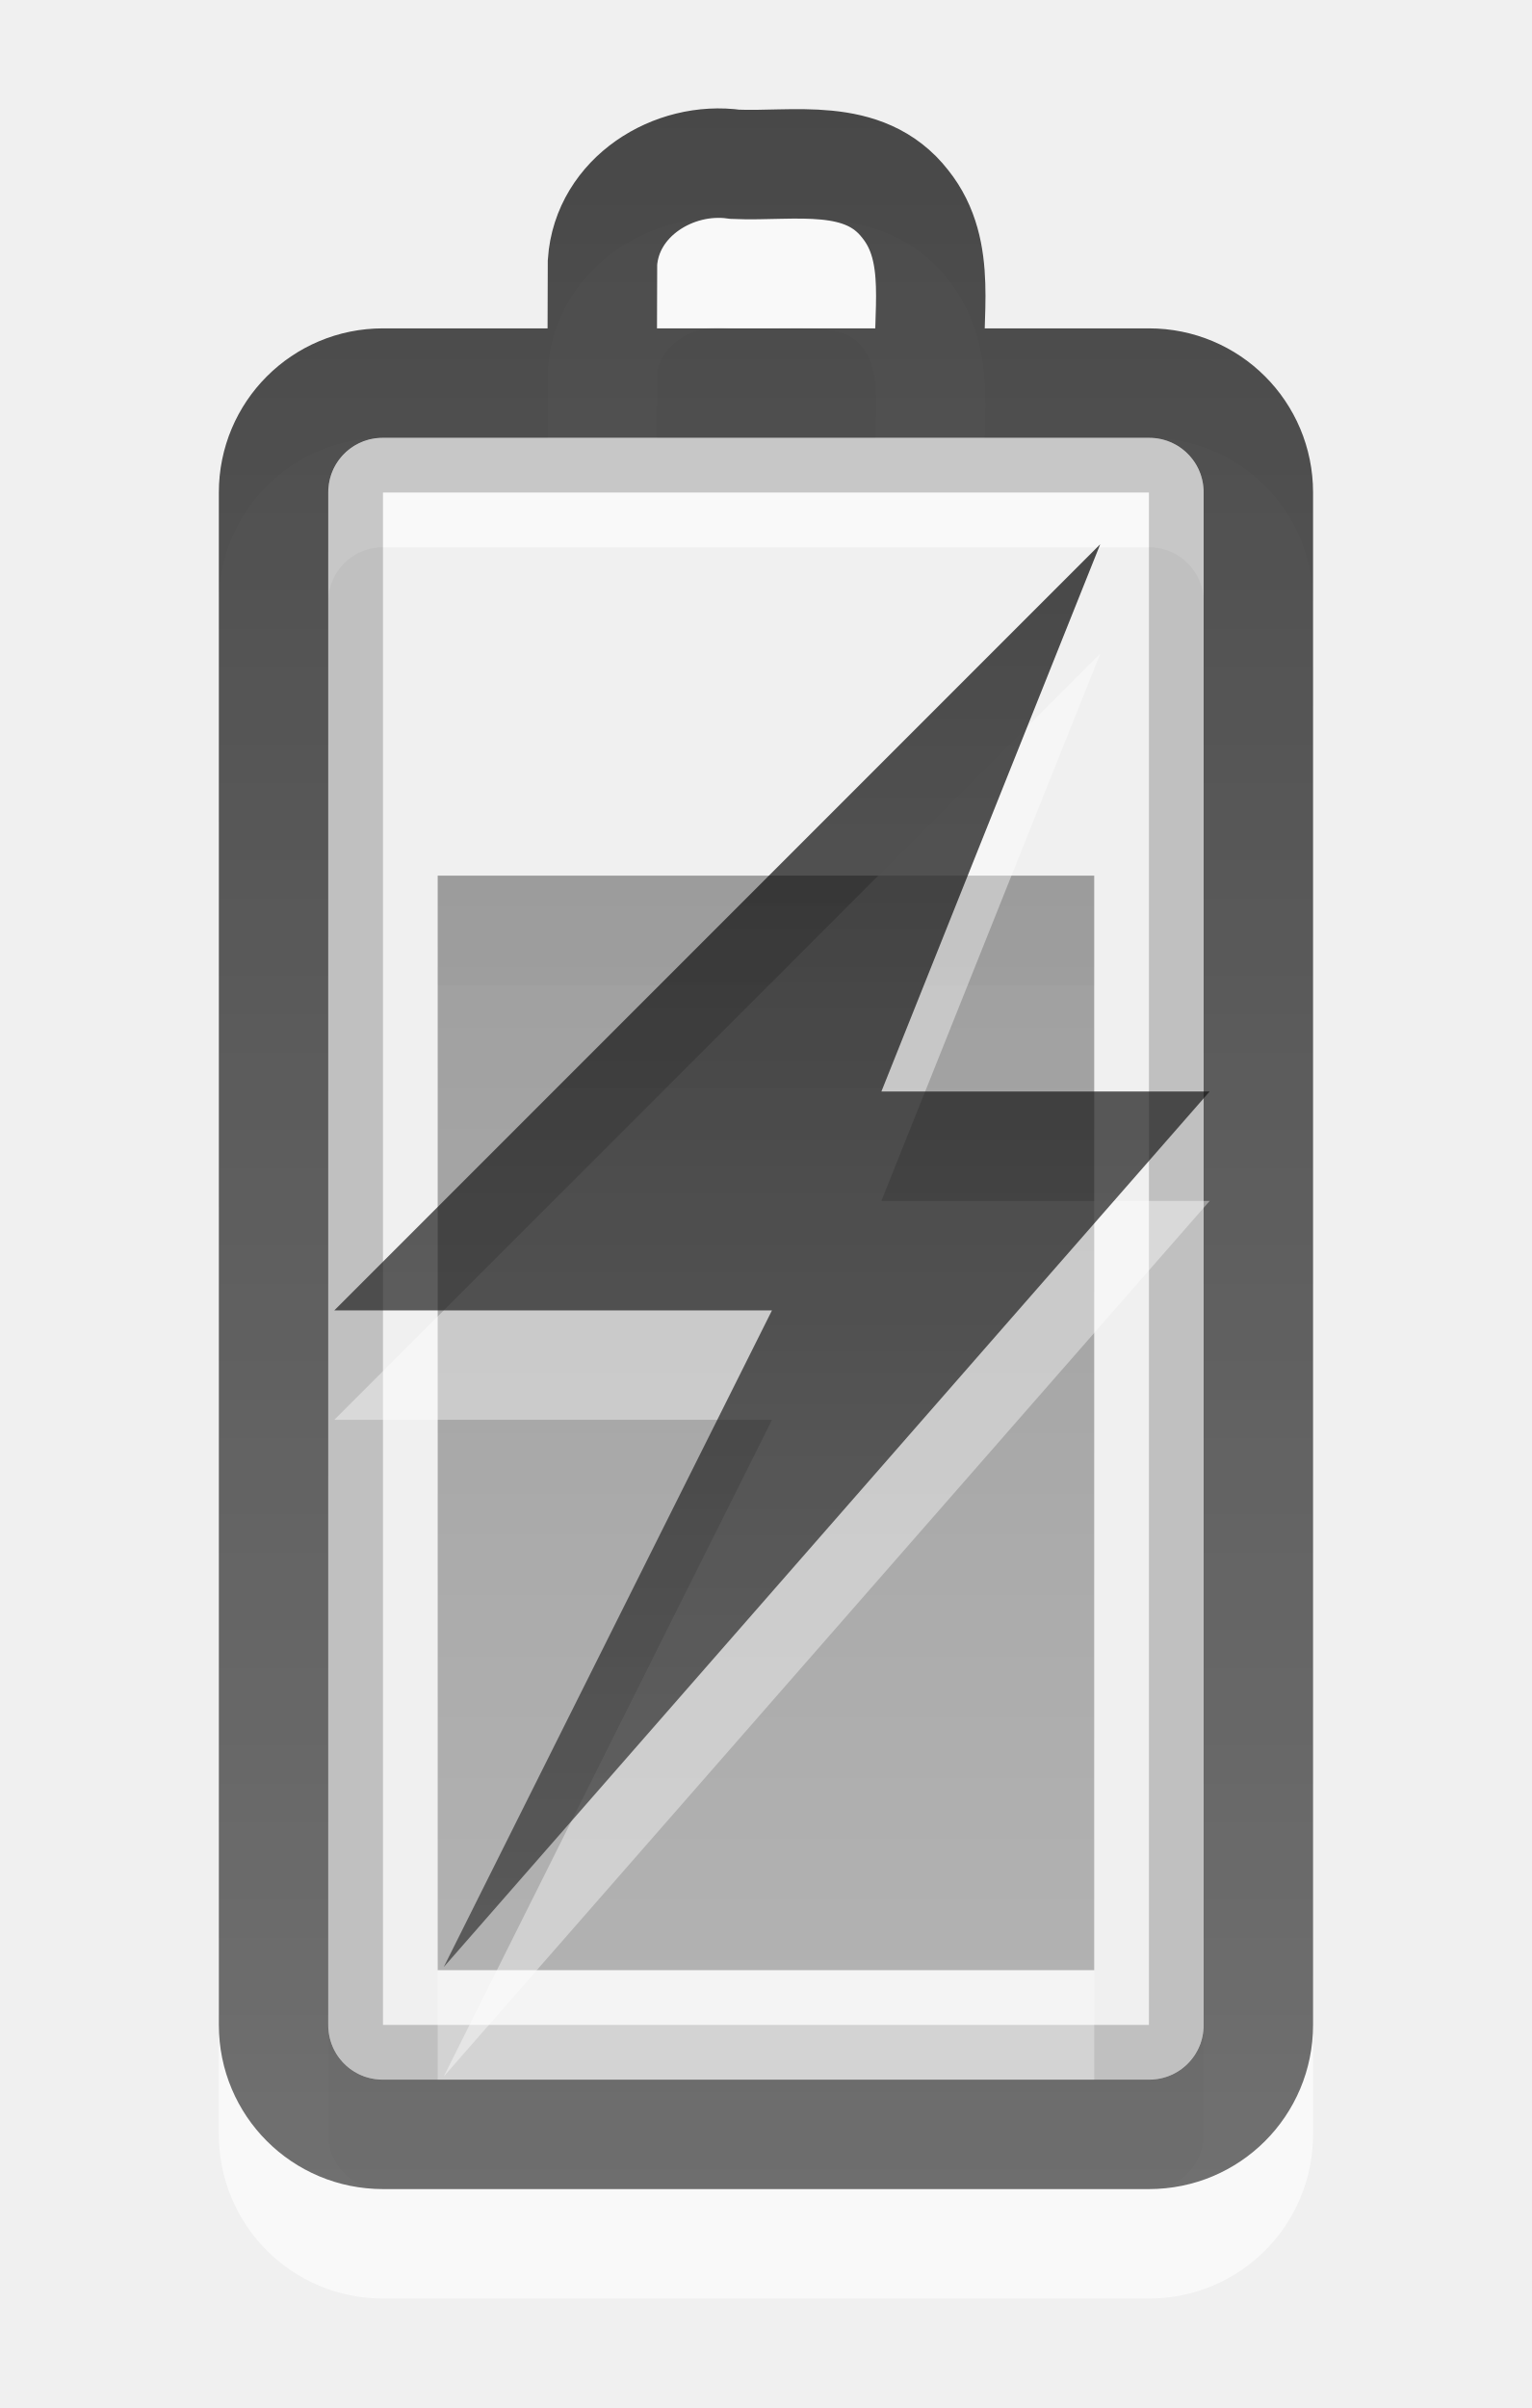
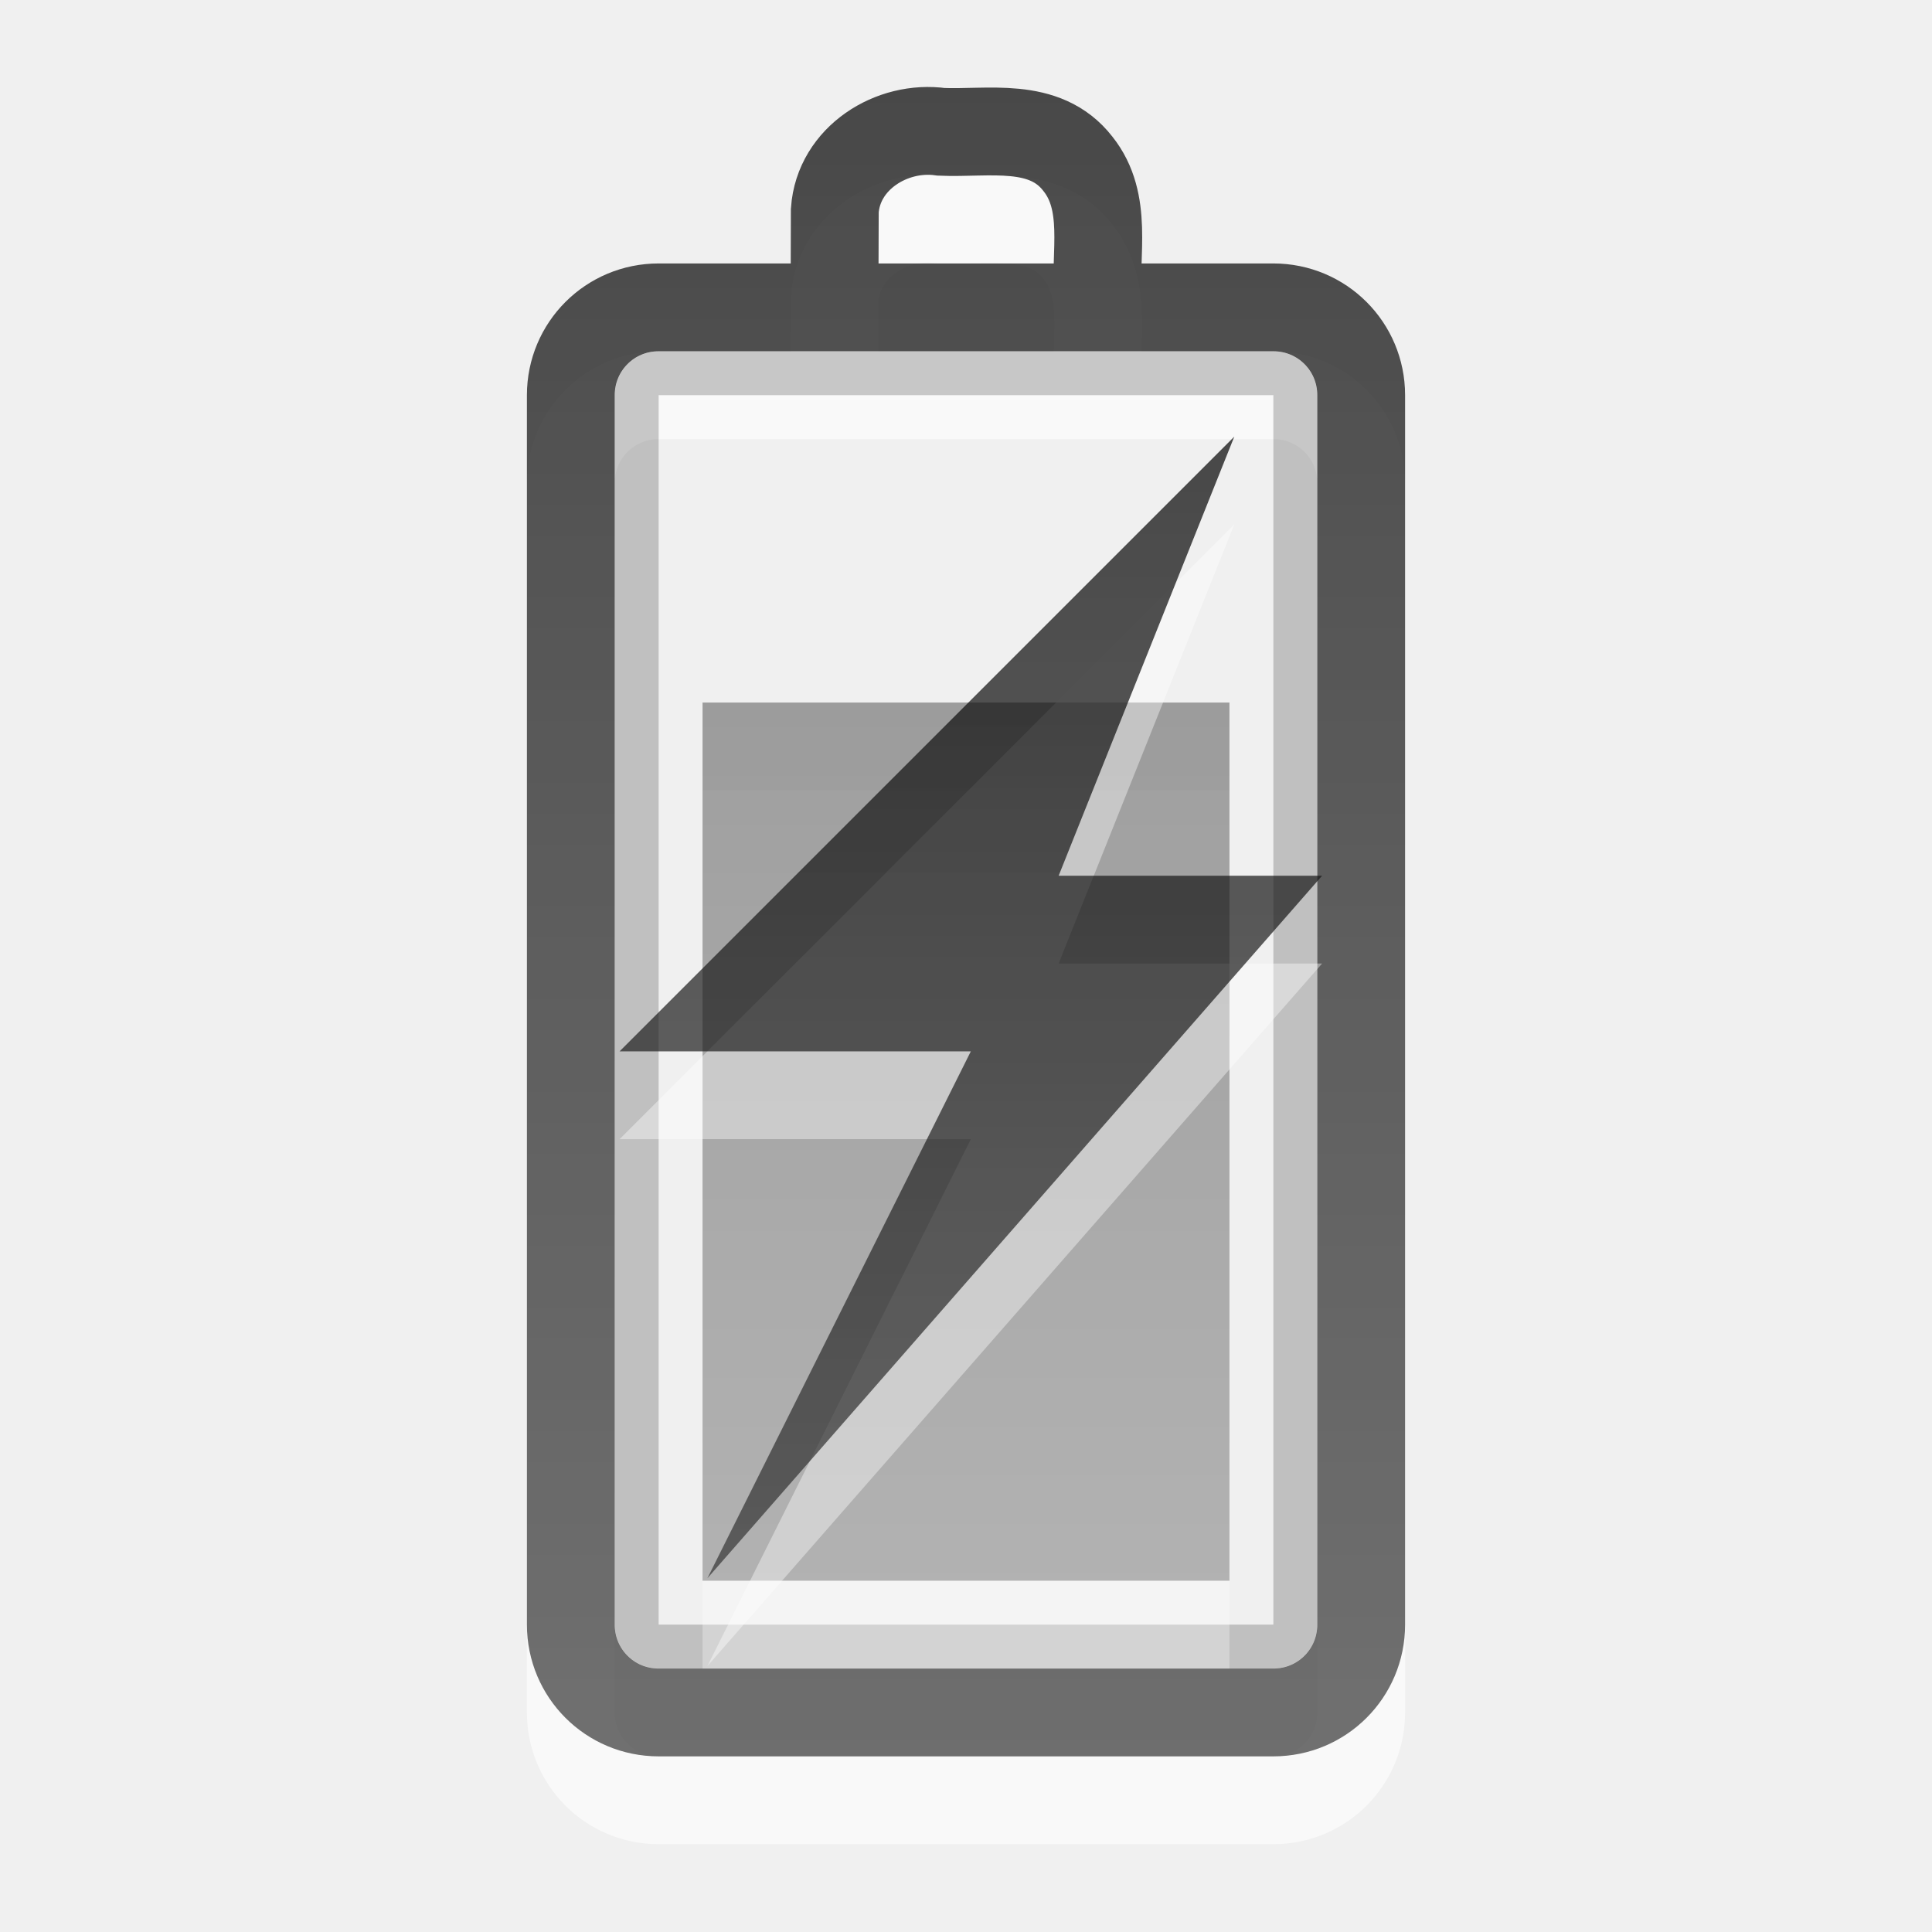
- <svg xmlns="http://www.w3.org/2000/svg" xmlns:xlink="http://www.w3.org/1999/xlink" version="1.1" width="14" height="22" id="svg3887">
+ <svg xmlns="http://www.w3.org/2000/svg" xmlns:xlink="http://www.w3.org/1999/xlink" version="1.1" width="22" height="22" id="svg3887">
  <defs id="defs3889">
    <linearGradient id="linearGradient3587-6-5-3-4-7">
      <stop id="stop3589-9-2-2-8-2" style="stop-color:#000000;stop-opacity:1" offset="0" />
      <stop id="stop3591-7-4-73-1-8" style="stop-color:#363636;stop-opacity:1" offset="1" />
    </linearGradient>
    <linearGradient id="linearGradient3587-6-5-3-2-7">
      <stop id="stop3589-9-2-2-2-7" style="stop-color:#000000;stop-opacity:1" offset="0" />
      <stop id="stop3591-7-4-73-6-9" style="stop-color:#363636;stop-opacity:1" offset="1" />
    </linearGradient>
    <linearGradient id="linearGradient3587-6-5-3-2-7-2">
      <stop id="stop3589-9-2-2-2-7-2" style="stop-color:#000000;stop-opacity:1" offset="0" />
      <stop id="stop3591-7-4-73-6-9-9" style="stop-color:#363636;stop-opacity:1" offset="1" />
    </linearGradient>
-     <linearGradient x1="51.78" y1="7.258" x2="51.78" y2="31.112" id="linearGradient2836" xlink:href="#linearGradient3587-6-5-3-4-7" gradientUnits="userSpaceOnUse" gradientTransform="matrix(0.4101105,0,0,0.5452071,-13.79873,1.043118)" />
-     <linearGradient x1="12" y1="1.99" x2="12" y2="21" id="linearGradient2843" xlink:href="#linearGradient3587-6-5-3-2-7" gradientUnits="userSpaceOnUse" gradientTransform="translate(-5,-1)" />
-     <linearGradient x1="51.78" y1="7.258" x2="51.78" y2="31.112" id="linearGradient2852" xlink:href="#linearGradient3587-6-5-3-2-7-2" gradientUnits="userSpaceOnUse" gradientTransform="matrix(0.4101105,0,0,0.4193901,-13.79874,4.956244)" />
+     <linearGradient x1="51.78" y1="7.258" x2="51.78" y2="31.112" id="linearGradient2836" xlink:href="#linearGradient3587-6-5-3-4-7" gradientUnits="userSpaceOnUse" gradientTransform="matrix(0.4101105,0,0,0.5452071,-9.798734,1.043118)" />
+     <linearGradient x1="12" y1="1.99" x2="12" y2="21" id="linearGradient2843" xlink:href="#linearGradient3587-6-5-3-2-7" gradientUnits="userSpaceOnUse" gradientTransform="translate(-1,-1)" />
+     <linearGradient x1="51.78" y1="7.258" x2="51.78" y2="31.112" id="linearGradient2852" xlink:href="#linearGradient3587-6-5-3-2-7-2" gradientUnits="userSpaceOnUse" gradientTransform="matrix(0.4101105,0,0,0.4193901,-9.798735,4.956244)" />
  </defs>
-   <path d="m 2.5,19.5 0,-14 c 0,-0.554 0.446,-1 1,-1 l 7,0 c 0.554,0 1,0.446 1,1 L 11.5,19.5 c 0,0.554 -0.446,1 -1,1 l -7,0 c -0.554,0 -1,-0.446 -1,-1 z M 5.503,4.382 c 7e-4,-0.328 0.002,-0.656 0.003,-0.984 0.041,-0.598 0.65,-0.977 1.212,-0.897 0.533,0.023 1.177,-0.124 1.555,0.363 0.351,0.438 0.191,1.021 0.228,1.537" id="path3208-6" style="opacity:0.6;fill:none;stroke:#ffffff;stroke-width:1;stroke-linecap:round;stroke-linejoin:miter;stroke-miterlimit:4;stroke-opacity:1;stroke-dashoffset:0;marker:none;visibility:visible;display:inline;overflow:visible;enable-background:accumulate" />
-   <rect width="14.5" height="7.5" rx="0.25" ry="0.25" x="-18.75" y="3.25" transform="matrix(0,-1,1,0,0,0)" id="rect3236-1" style="opacity:0.2;fill:none;stroke:#000000;stroke-width:0.5;stroke-linecap:round;stroke-linejoin:miter;stroke-miterlimit:4;stroke-opacity:1;stroke-dasharray:none;stroke-dashoffset:0;marker:none;visibility:visible;display:inline;overflow:visible;enable-background:accumulate" />
-   <path d="m 2.5,18.5 0,-14 c 0,-0.554 0.446,-1 1,-1 l 7,0 c 0.554,0 1,0.446 1,1 L 11.5,18.5 c 0,0.554 -0.446,1 -1,1 l -7,0 c -0.554,0 -1,-0.446 -1,-1 z M 5.503,3.382 c 7e-4,-0.328 0.002,-0.656 0.003,-0.984 0.041,-0.598 0.65,-0.977 1.212,-0.897 0.533,0.023 1.177,-0.124 1.555,0.363 0.351,0.438 0.191,1.021 0.228,1.537" id="rect2442-9" style="opacity:0.7;fill:none;stroke:url(#linearGradient2843);stroke-width:1;stroke-linecap:round;stroke-linejoin:miter;stroke-miterlimit:4;stroke-opacity:1;stroke-dashoffset:0;marker:none;visibility:visible;display:inline;overflow:visible;enable-background:accumulate" />
-   <rect width="6" height="10" rx="0.25" ry="0" x="4" y="9" id="rect3965-9" style="opacity:0.3;color:#000000;fill:#ffffff;fill-opacity:1;fill-rule:nonzero;stroke:none;stroke-width:1;marker:none;visibility:visible;display:inline;overflow:visible;enable-background:accumulate" />
-   <rect width="6" height="10" rx="0.25" ry="0" x="4" y="8" id="rect3965" style="opacity:0.35;color:#000000;fill:url(#linearGradient2852);fill-opacity:1;fill-rule:nonzero;stroke:none;stroke-width:1;marker:none;visibility:visible;display:inline;overflow:visible;enable-background:accumulate" />
-   <path d="m 10.055,5.972 -7,7 4,0 -3,6 7,-8 -3,0 2,-5 z" id="path3172-0" style="opacity:0.4;fill:#ffffff;fill-opacity:1;fill-rule:nonzero;stroke:none;stroke-width:1;marker:none;visibility:visible;display:inline;overflow:visible;enable-background:accumulate" />
-   <path d="m 10.055,4.972 -7,7 4,0 -3,6 7,-8 -3,0 2,-5 z" id="path3172" style="opacity:0.7;fill:url(#linearGradient2836);fill-opacity:1;fill-rule:nonzero;stroke:none;stroke-width:1;marker:none;visibility:visible;display:inline;overflow:visible;enable-background:accumulate" />
+   <path d="m 6.5,19.5 0,-14 c 0,-0.554 0.446,-1 1,-1 l 7,0 c 0.554,0 1,0.446 1,1 L 15.5,19.5 c 0,0.554 -0.446,1 -1,1 l -7,0 c -0.554,0 -1,-0.446 -1,-1 z M 9.503,4.382 c 7e-4,-0.328 0.002,-0.656 0.003,-0.984 0.041,-0.598 0.65,-0.977 1.212,-0.897 0.533,0.023 1.177,-0.124 1.555,0.363 0.351,0.438 0.191,1.021 0.228,1.537" id="path3208-6" style="opacity:0.6;fill:none;stroke:#ffffff;stroke-width:1;stroke-linecap:round;stroke-linejoin:miter;stroke-miterlimit:4;stroke-opacity:1;stroke-dashoffset:0;marker:none;visibility:visible;display:inline;overflow:visible;enable-background:accumulate" />
+   <rect width="14.5" height="7.5" rx="0.25" ry="0.25" x="-18.75" y="7.25" transform="matrix(0,-1,1,0,0,0)" id="rect3236-1" style="opacity:0.2;fill:none;stroke:#000000;stroke-width:0.5;stroke-linecap:round;stroke-linejoin:miter;stroke-miterlimit:4;stroke-opacity:1;stroke-dasharray:none;stroke-dashoffset:0;marker:none;visibility:visible;display:inline;overflow:visible;enable-background:accumulate" />
+   <path d="m 6.5,18.5 0,-14 c 0,-0.554 0.446,-1 1,-1 l 7,0 c 0.554,0 1,0.446 1,1 L 15.5,18.5 c 0,0.554 -0.446,1 -1,1 l -7,0 c -0.554,0 -1,-0.446 -1,-1 z M 9.503,3.382 c 7e-4,-0.328 0.002,-0.656 0.003,-0.984 0.041,-0.598 0.65,-0.977 1.212,-0.897 0.533,0.023 1.177,-0.124 1.555,0.363 0.351,0.438 0.191,1.021 0.228,1.537" id="rect2442-9" style="opacity:0.7;fill:none;stroke:url(#linearGradient2843);stroke-width:1;stroke-linecap:round;stroke-linejoin:miter;stroke-miterlimit:4;stroke-opacity:1;stroke-dashoffset:0;marker:none;visibility:visible;display:inline;overflow:visible;enable-background:accumulate" />
+   <rect width="6" height="10" rx="0.25" ry="0" x="8" y="9" id="rect3965-9" style="opacity:0.3;color:#000000;fill:#ffffff;fill-opacity:1;fill-rule:nonzero;stroke:none;stroke-width:1;marker:none;visibility:visible;display:inline;overflow:visible;enable-background:accumulate" />
+   <rect width="6" height="10" rx="0.25" ry="0" x="8" y="8" id="rect3965" style="opacity:0.35;color:#000000;fill:url(#linearGradient2852);fill-opacity:1;fill-rule:nonzero;stroke:none;stroke-width:1;marker:none;visibility:visible;display:inline;overflow:visible;enable-background:accumulate" />
+   <path d="m 14.055,5.972 -7,7 4,0 -3,6 7,-8 -3,0 2,-5 z" id="path3172-0" style="opacity:0.4;fill:#ffffff;fill-opacity:1;fill-rule:nonzero;stroke:none;stroke-width:1;marker:none;visibility:visible;display:inline;overflow:visible;enable-background:accumulate" />
+   <path d="m 14.055,4.972 -7,7 4,0 -3,6 7,-8 -3,0 2,-5 z" id="path3172" style="opacity:0.7;fill:url(#linearGradient2836);fill-opacity:1;fill-rule:nonzero;stroke:none;stroke-width:1;marker:none;visibility:visible;display:inline;overflow:visible;enable-background:accumulate" />
</svg>
